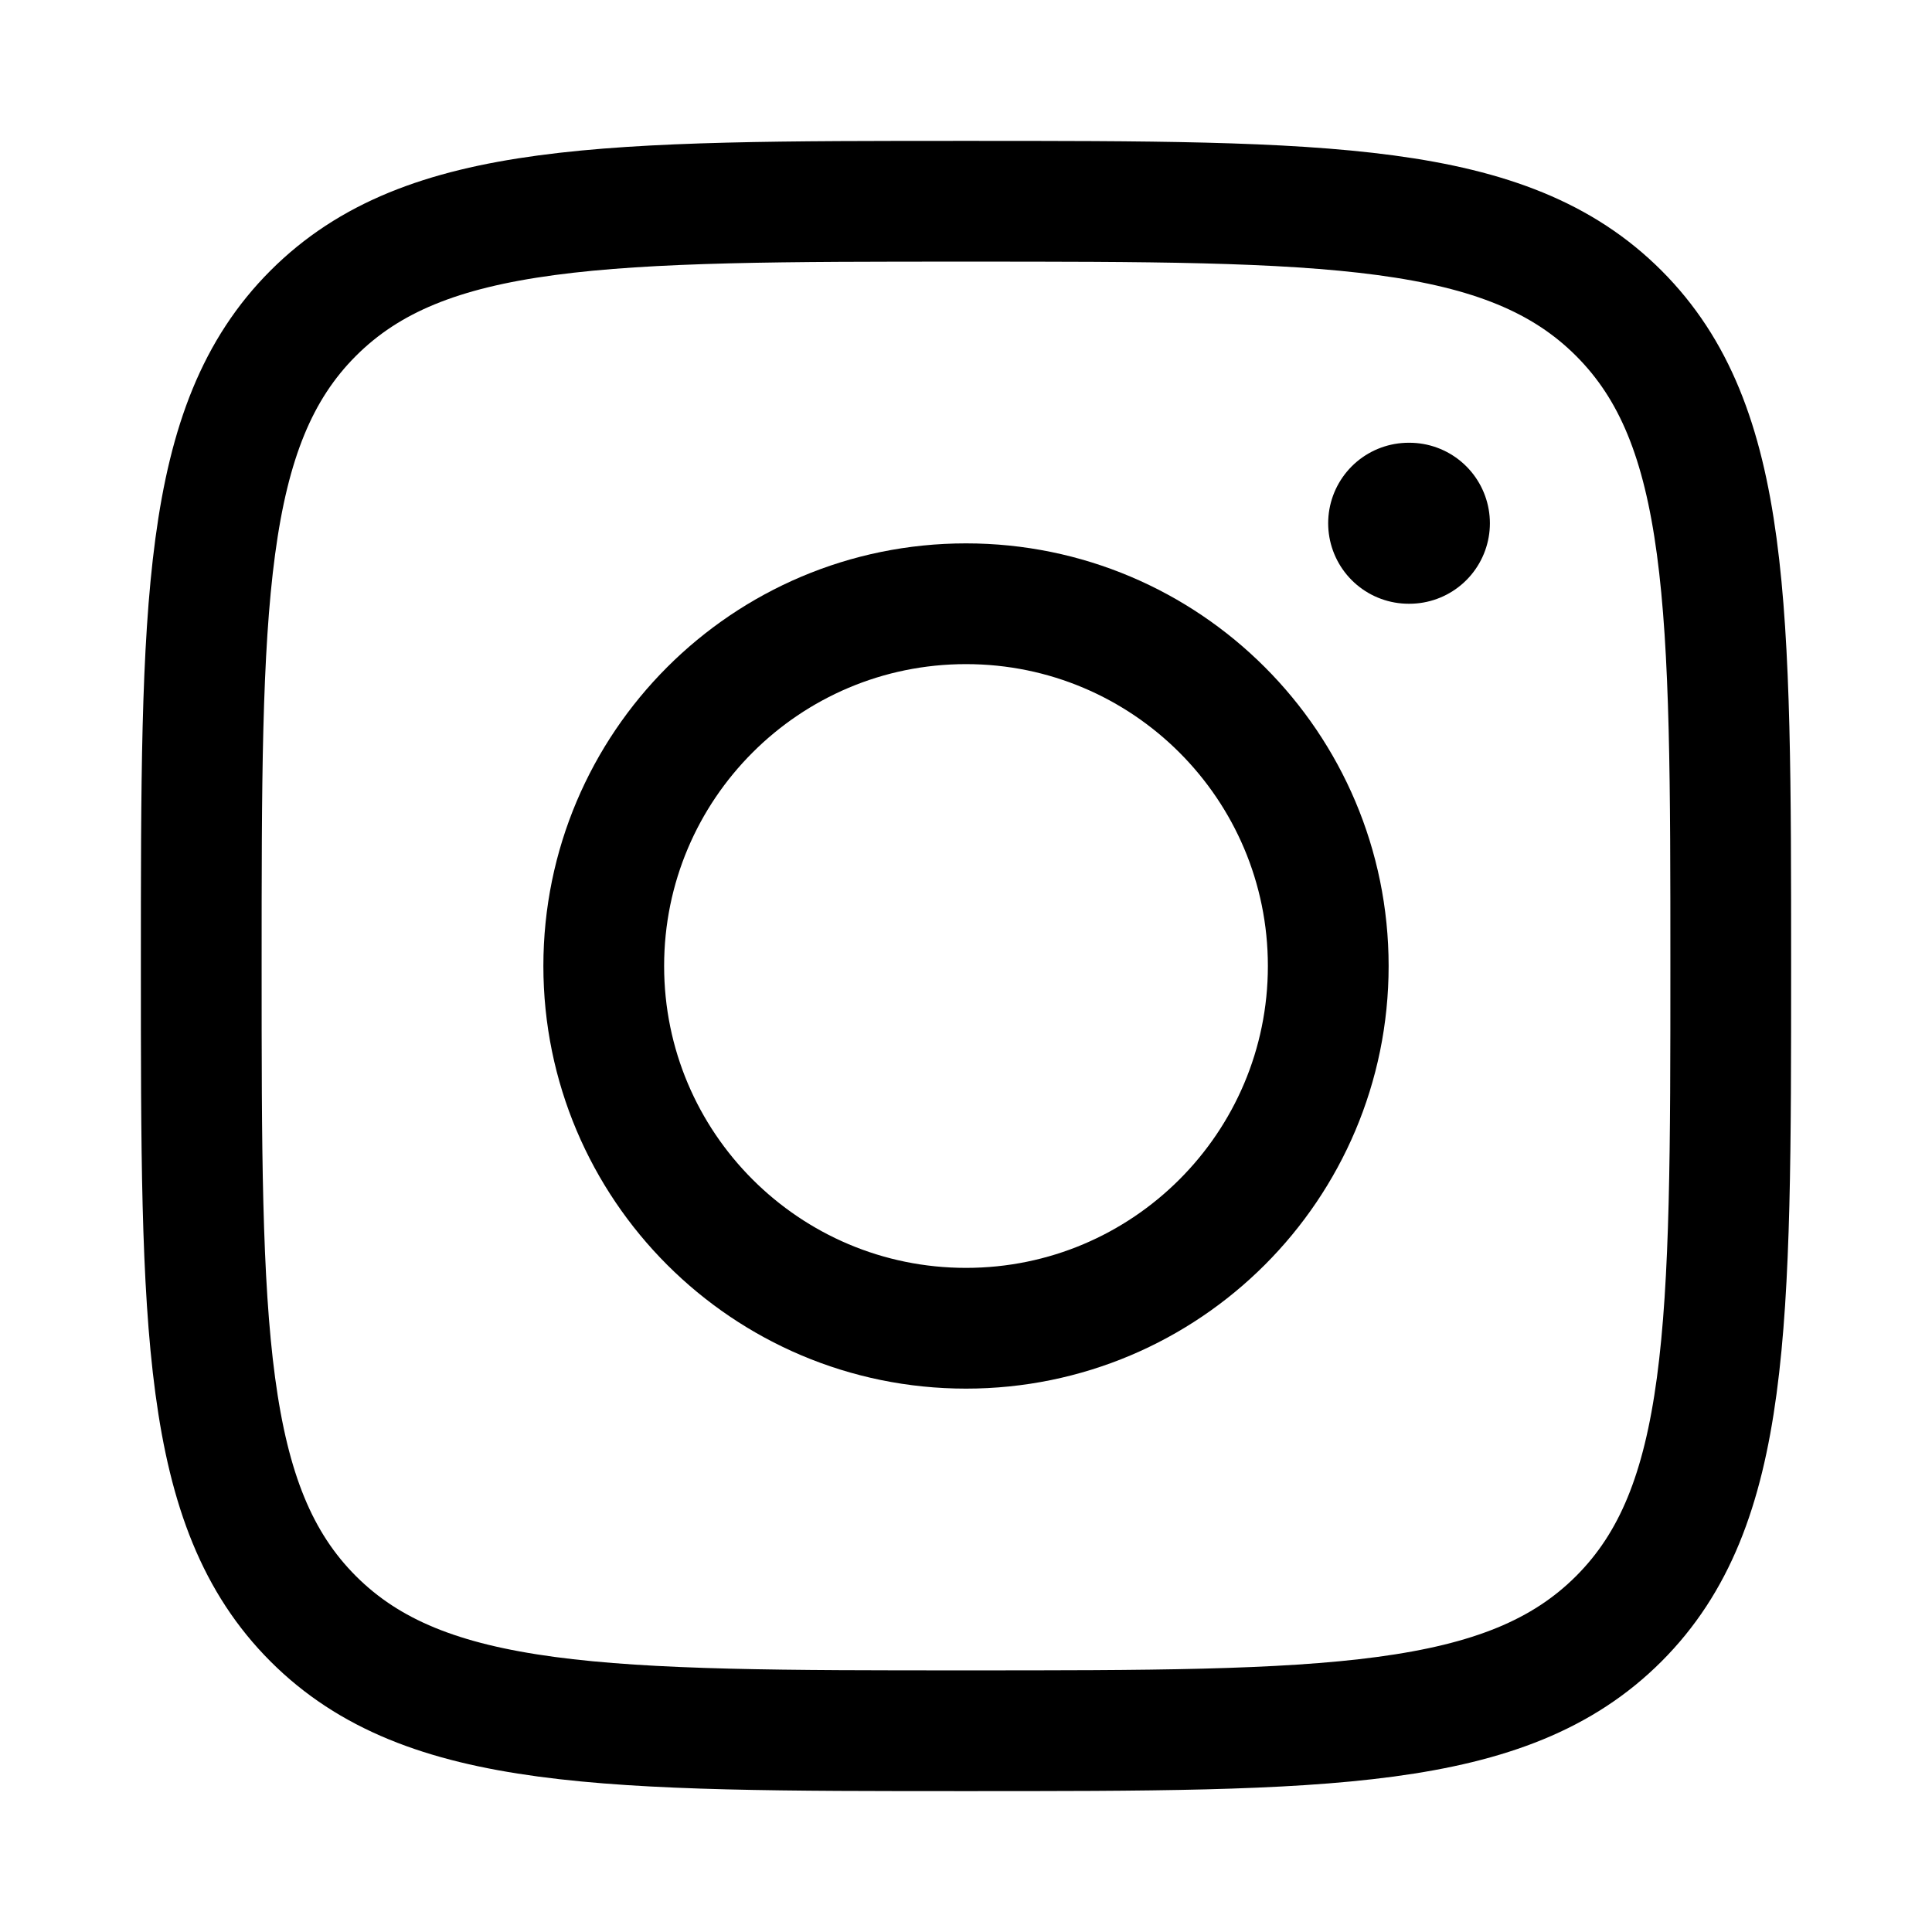
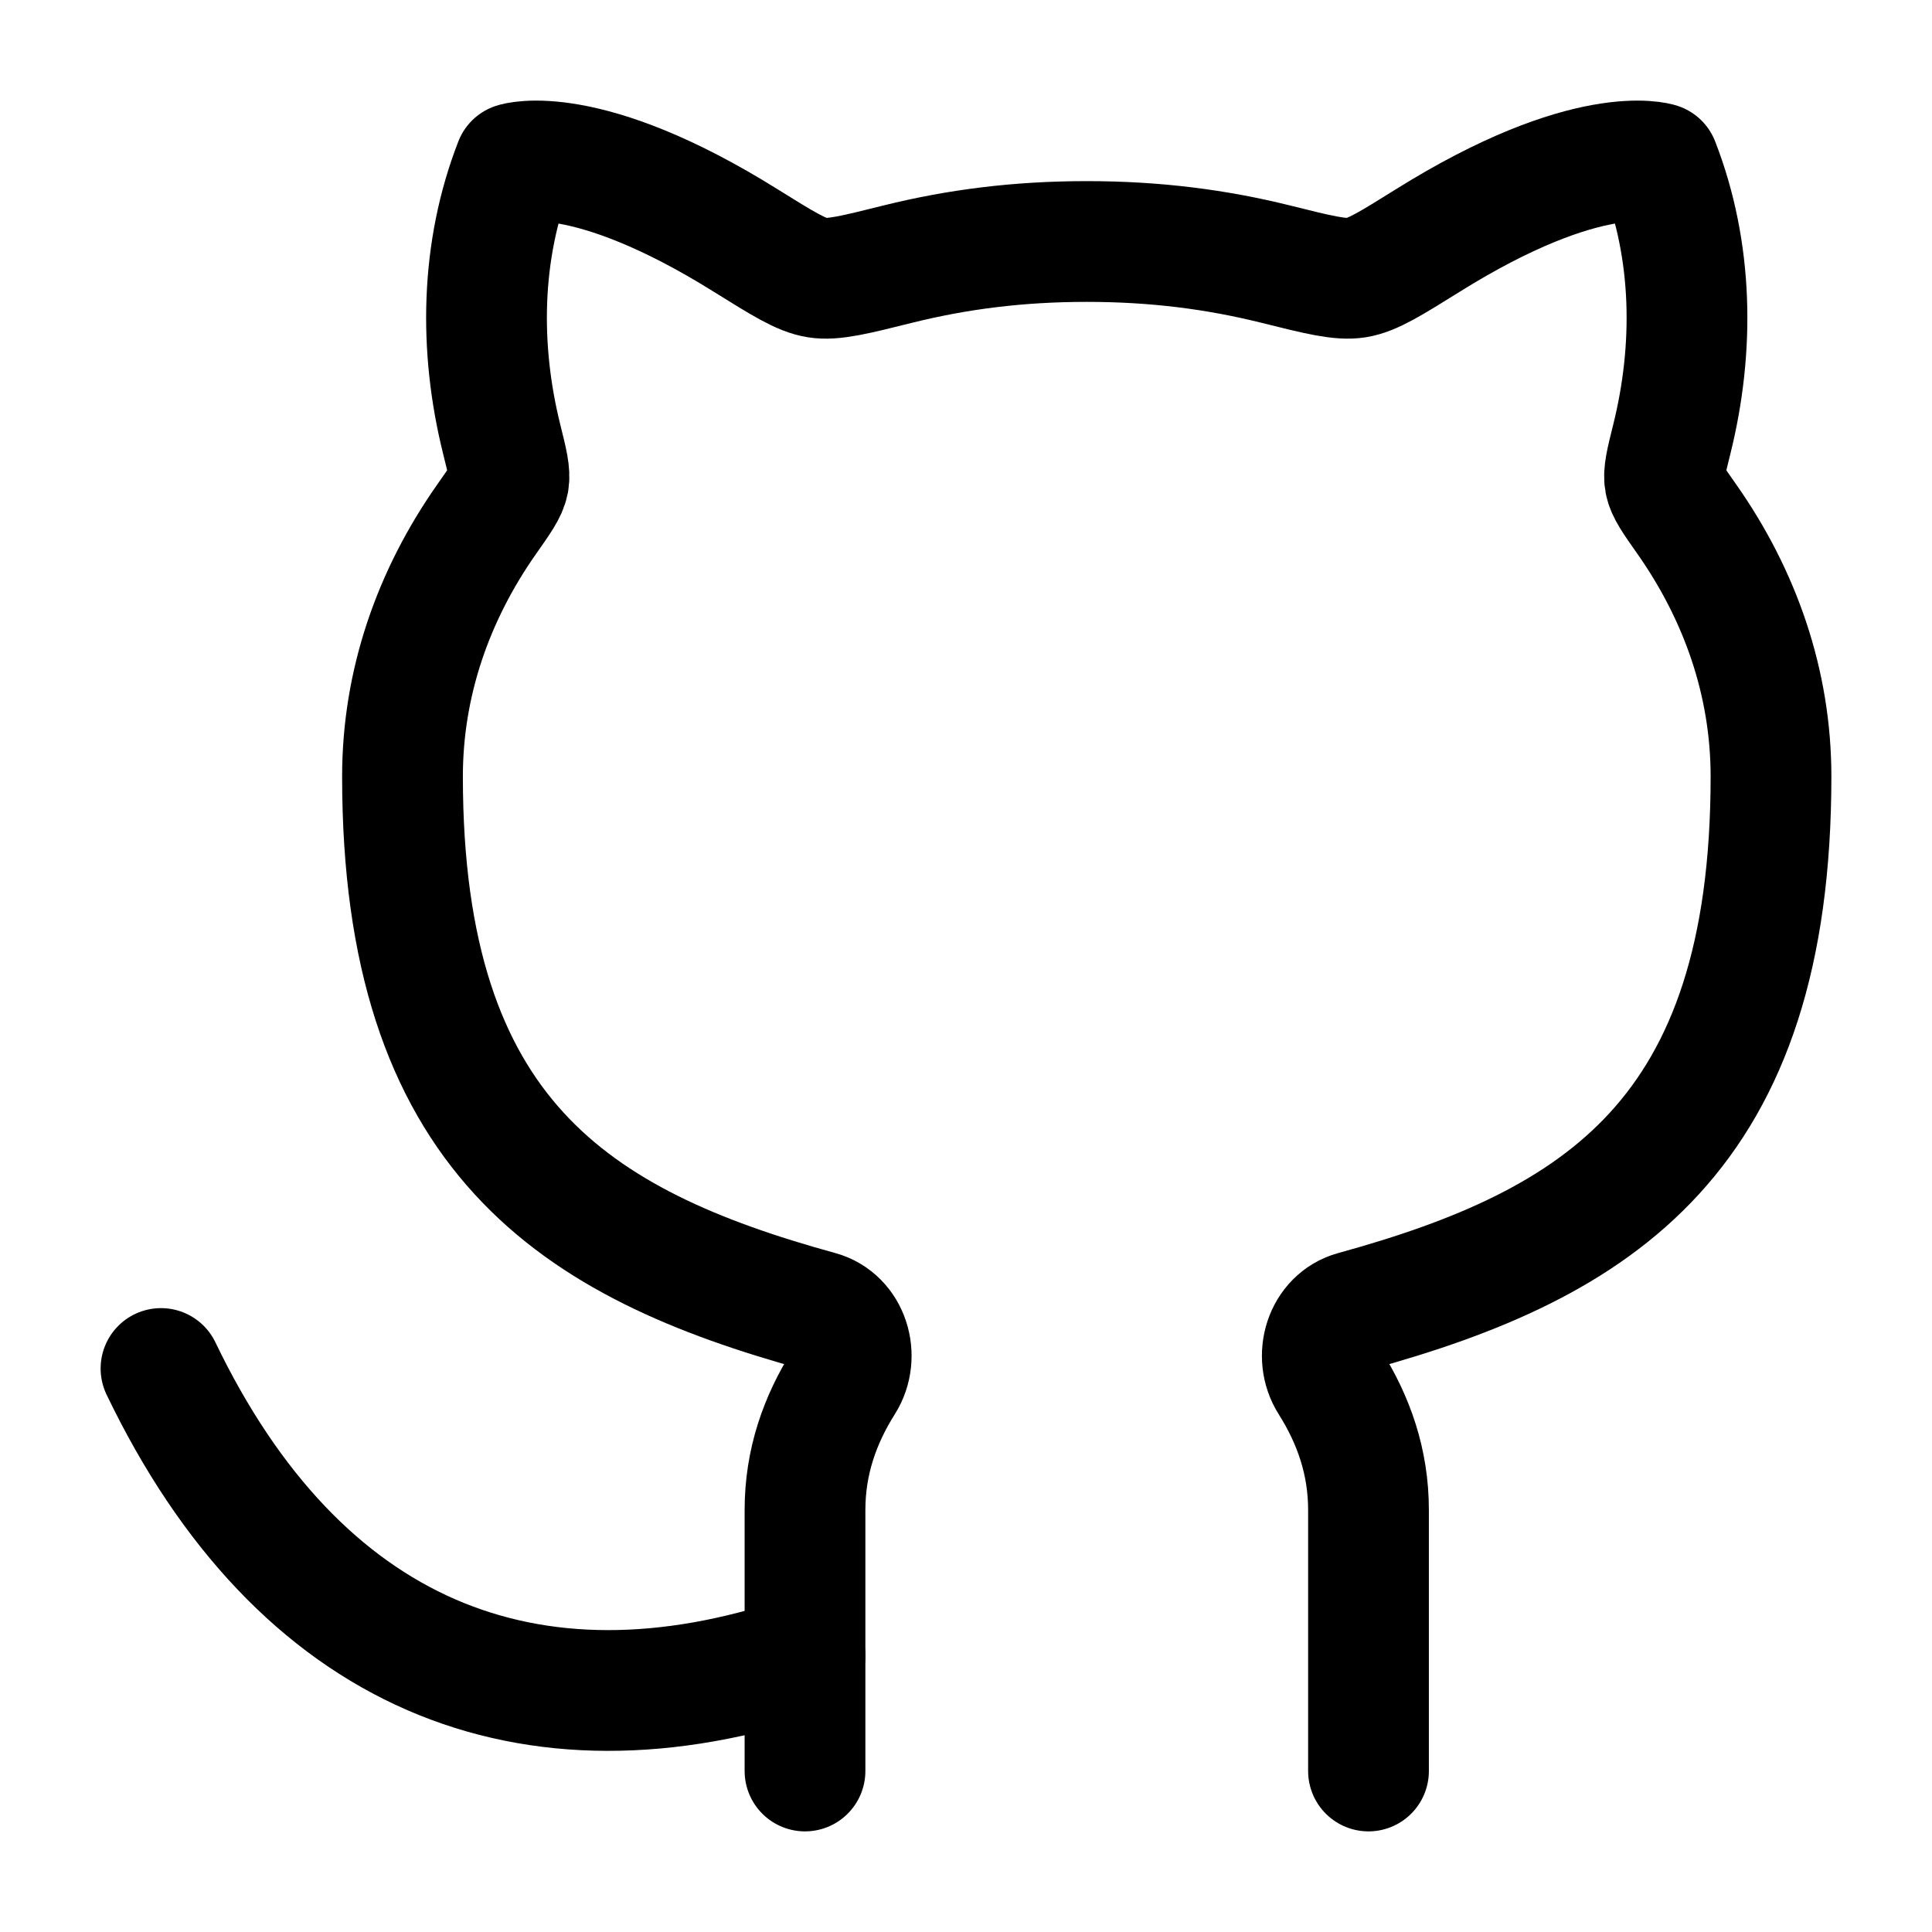
<svg xmlns="http://www.w3.org/2000/svg" viewBox="0 0 24 24" width="24" height="24" color="#000000" fill="none">
-   <path d="M2.5 12C2.5 7.522 2.5 5.282 3.891 3.891C5.282 2.5 7.522 2.5 12 2.5C16.478 2.5 18.718 2.5 20.109 3.891C21.5 5.282 21.5 7.522 21.5 12C21.5 16.478 21.5 18.718 20.109 20.109C18.718 21.5 16.478 21.5 12 21.5C7.522 21.5 5.282 21.5 3.891 20.109C2.5 18.718 2.5 16.478 2.5 12Z" stroke="currentColor" stroke-width="1.5" stroke-linejoin="round" />
-   <path d="M16.5 12C16.5 14.485 14.485 16.5 12 16.5C9.515 16.5 7.5 14.485 7.5 12C7.5 9.515 9.515 7.5 12 7.5C14.485 7.5 16.5 9.515 16.5 12Z" stroke="currentColor" stroke-width="1.5" />
-   <path d="M17.508 6.5L17.499 6.5" stroke="currentColor" stroke-width="2" stroke-linecap="round" stroke-linejoin="round" />
+   <path d="M10 20.567C6.571 21.725 3.714 20.567 2 17" stroke="currentColor" stroke-width="1.5" stroke-linecap="round" stroke-linejoin="round" />
+   <path d="M10 22V18.758C10 18.16 10.184 17.64 10.48 17.17C10.684 16.848 10.544 16.39 10.177 16.289C7.134 15.453 5 14.108 5 9.646C5 8.486 5.38 7.396 6.048 6.446C6.214 6.21 6.297 6.092 6.317 5.985C6.337 5.878 6.303 5.739 6.233 5.459C5.95 4.323 5.969 3.116 6.393 2.028C6.393 2.028 7.27 1.742 9.267 2.99C9.723 3.274 9.951 3.417 10.152 3.449C10.352 3.481 10.621 3.414 11.157 3.28C11.891 3.098 12.648 3 13.5 3C14.352 3 15.109 3.098 15.843 3.28C16.379 3.414 16.648 3.481 16.849 3.449C17.049 3.417 17.277 3.274 17.733 2.99C19.73 1.742 20.607 2.028 20.607 2.028C21.031 3.116 21.05 4.323 20.767 5.459C20.697 5.739 20.663 5.878 20.683 5.985C20.703 6.092 20.786 6.21 20.952 6.446C21.62 7.396 22 8.486 22 9.646C22 14.108 19.866 15.453 16.823 16.289C16.456 16.39 16.316 16.848 16.52 17.17C16.816 17.64 17 18.16 17 18.758V22" stroke="currentColor" stroke-width="1.5" stroke-linecap="round" stroke-linejoin="round" />
</svg>
